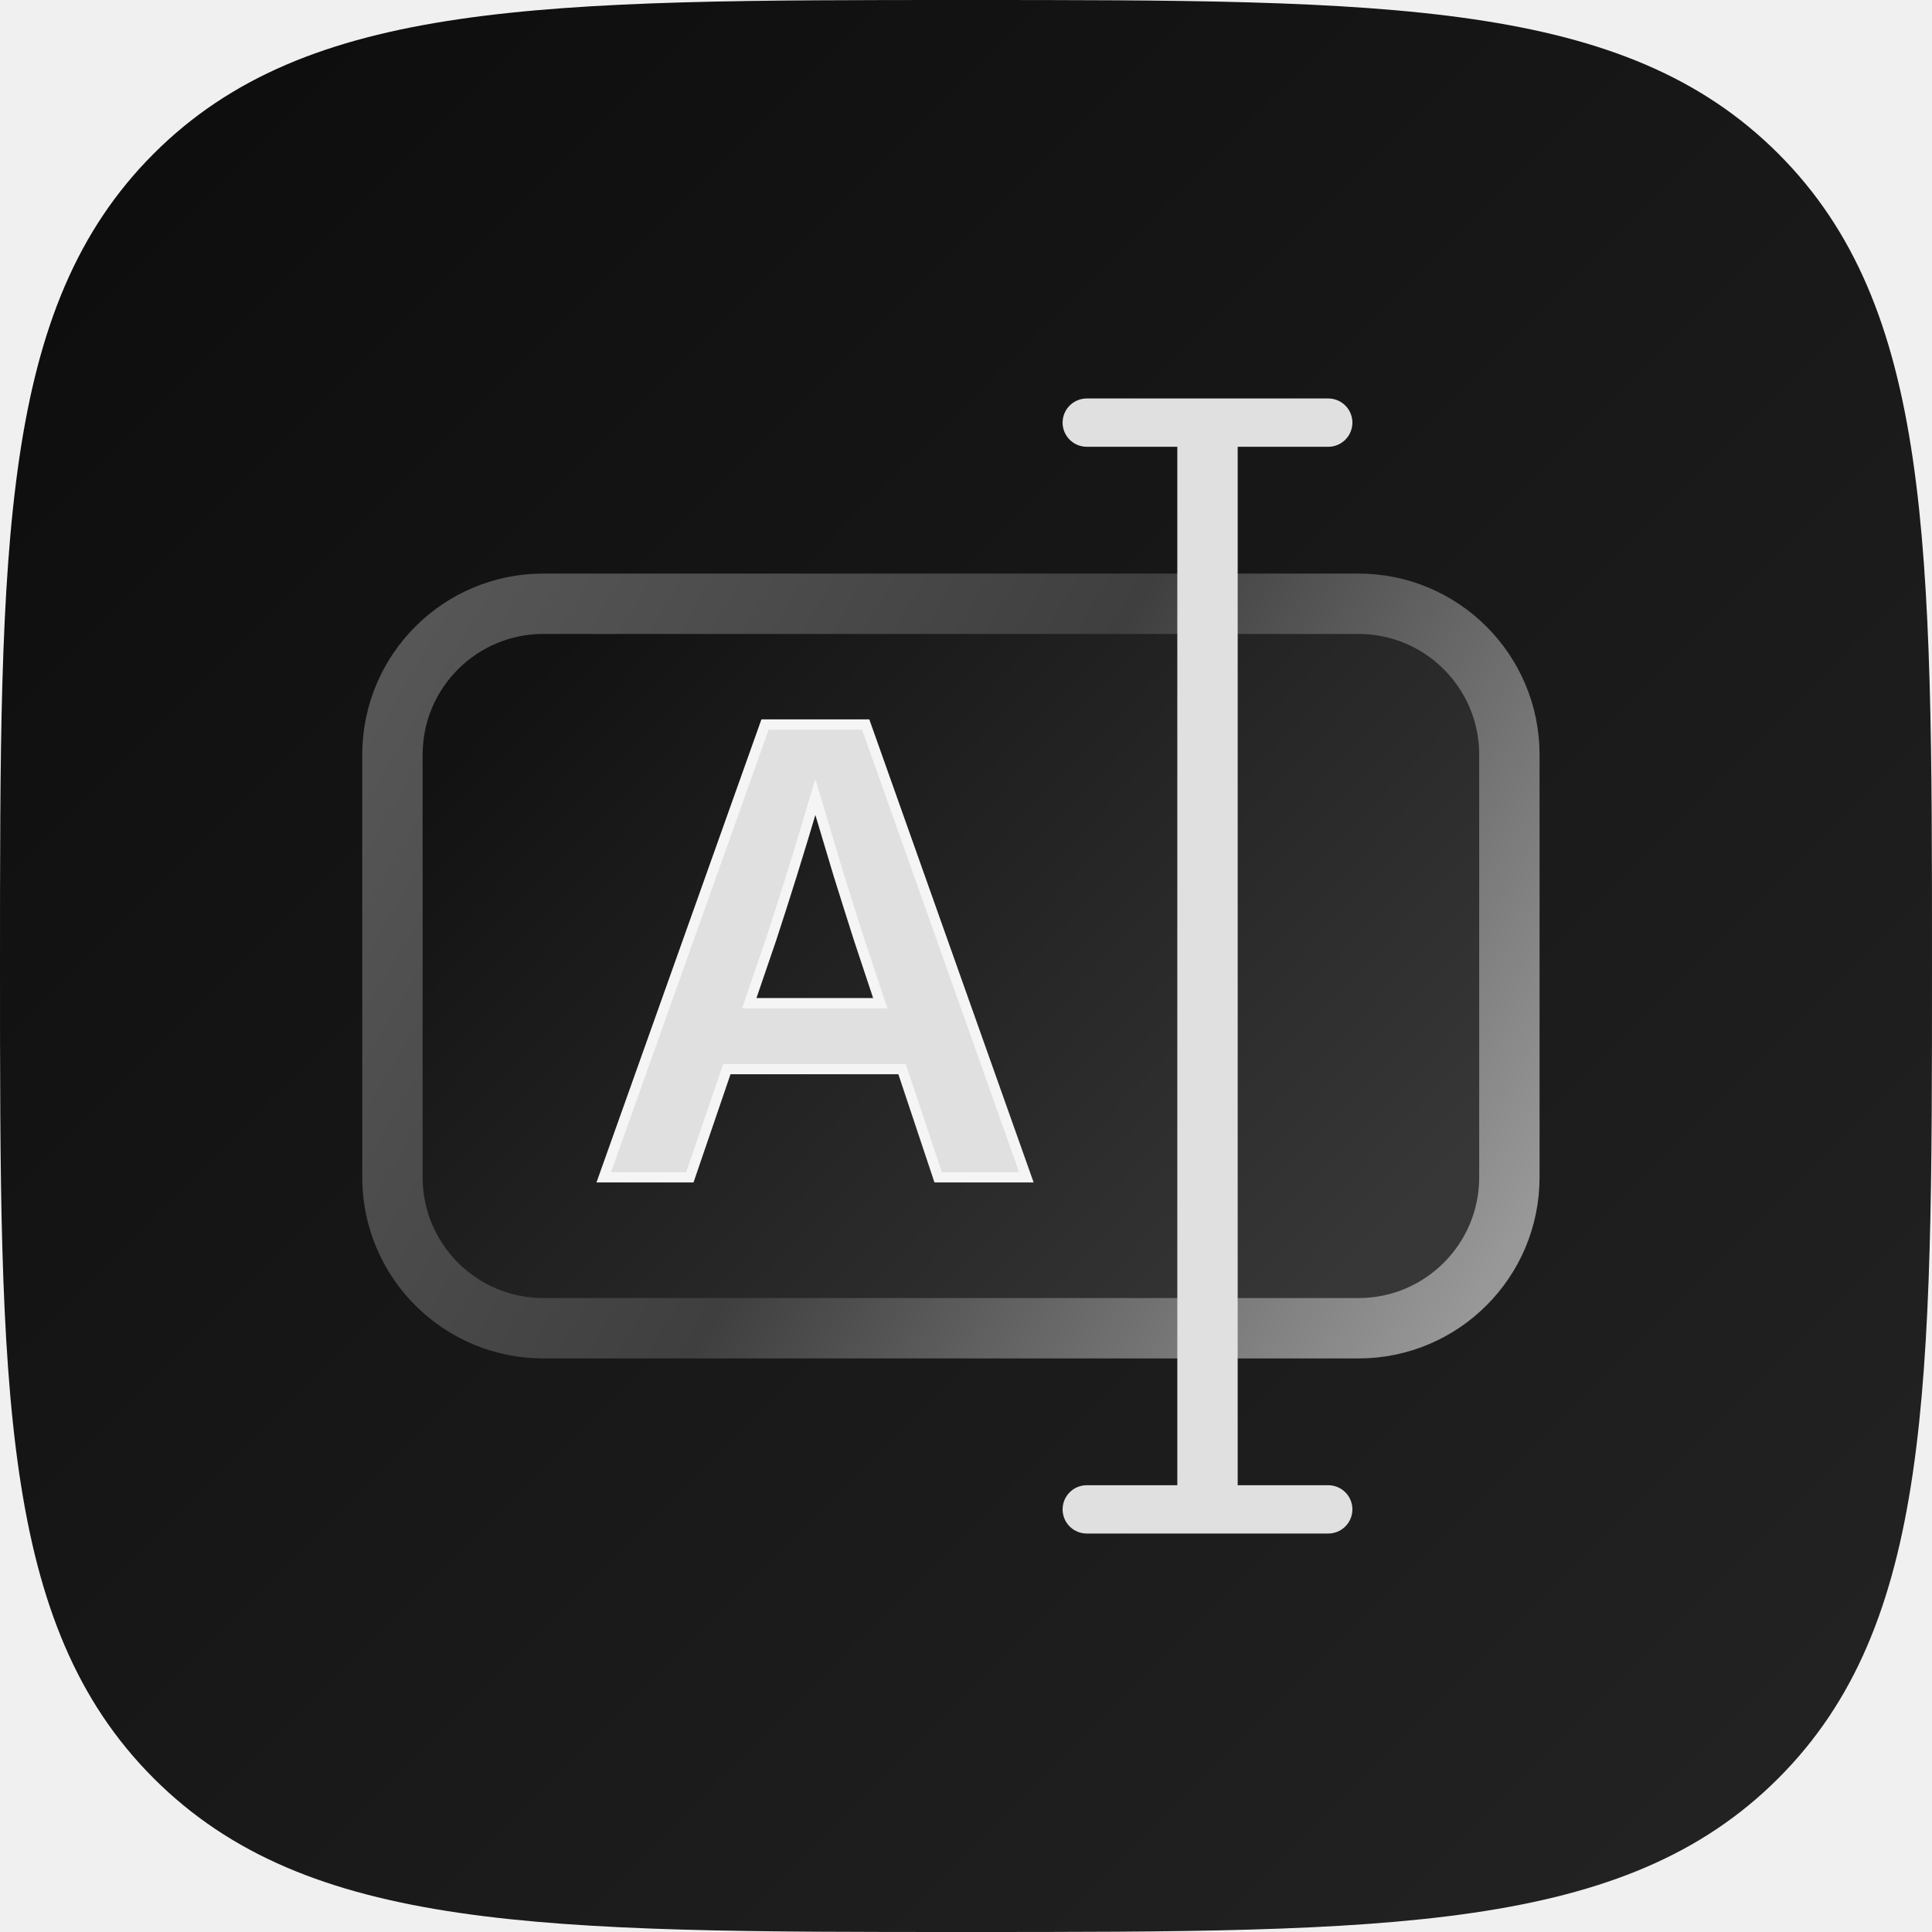
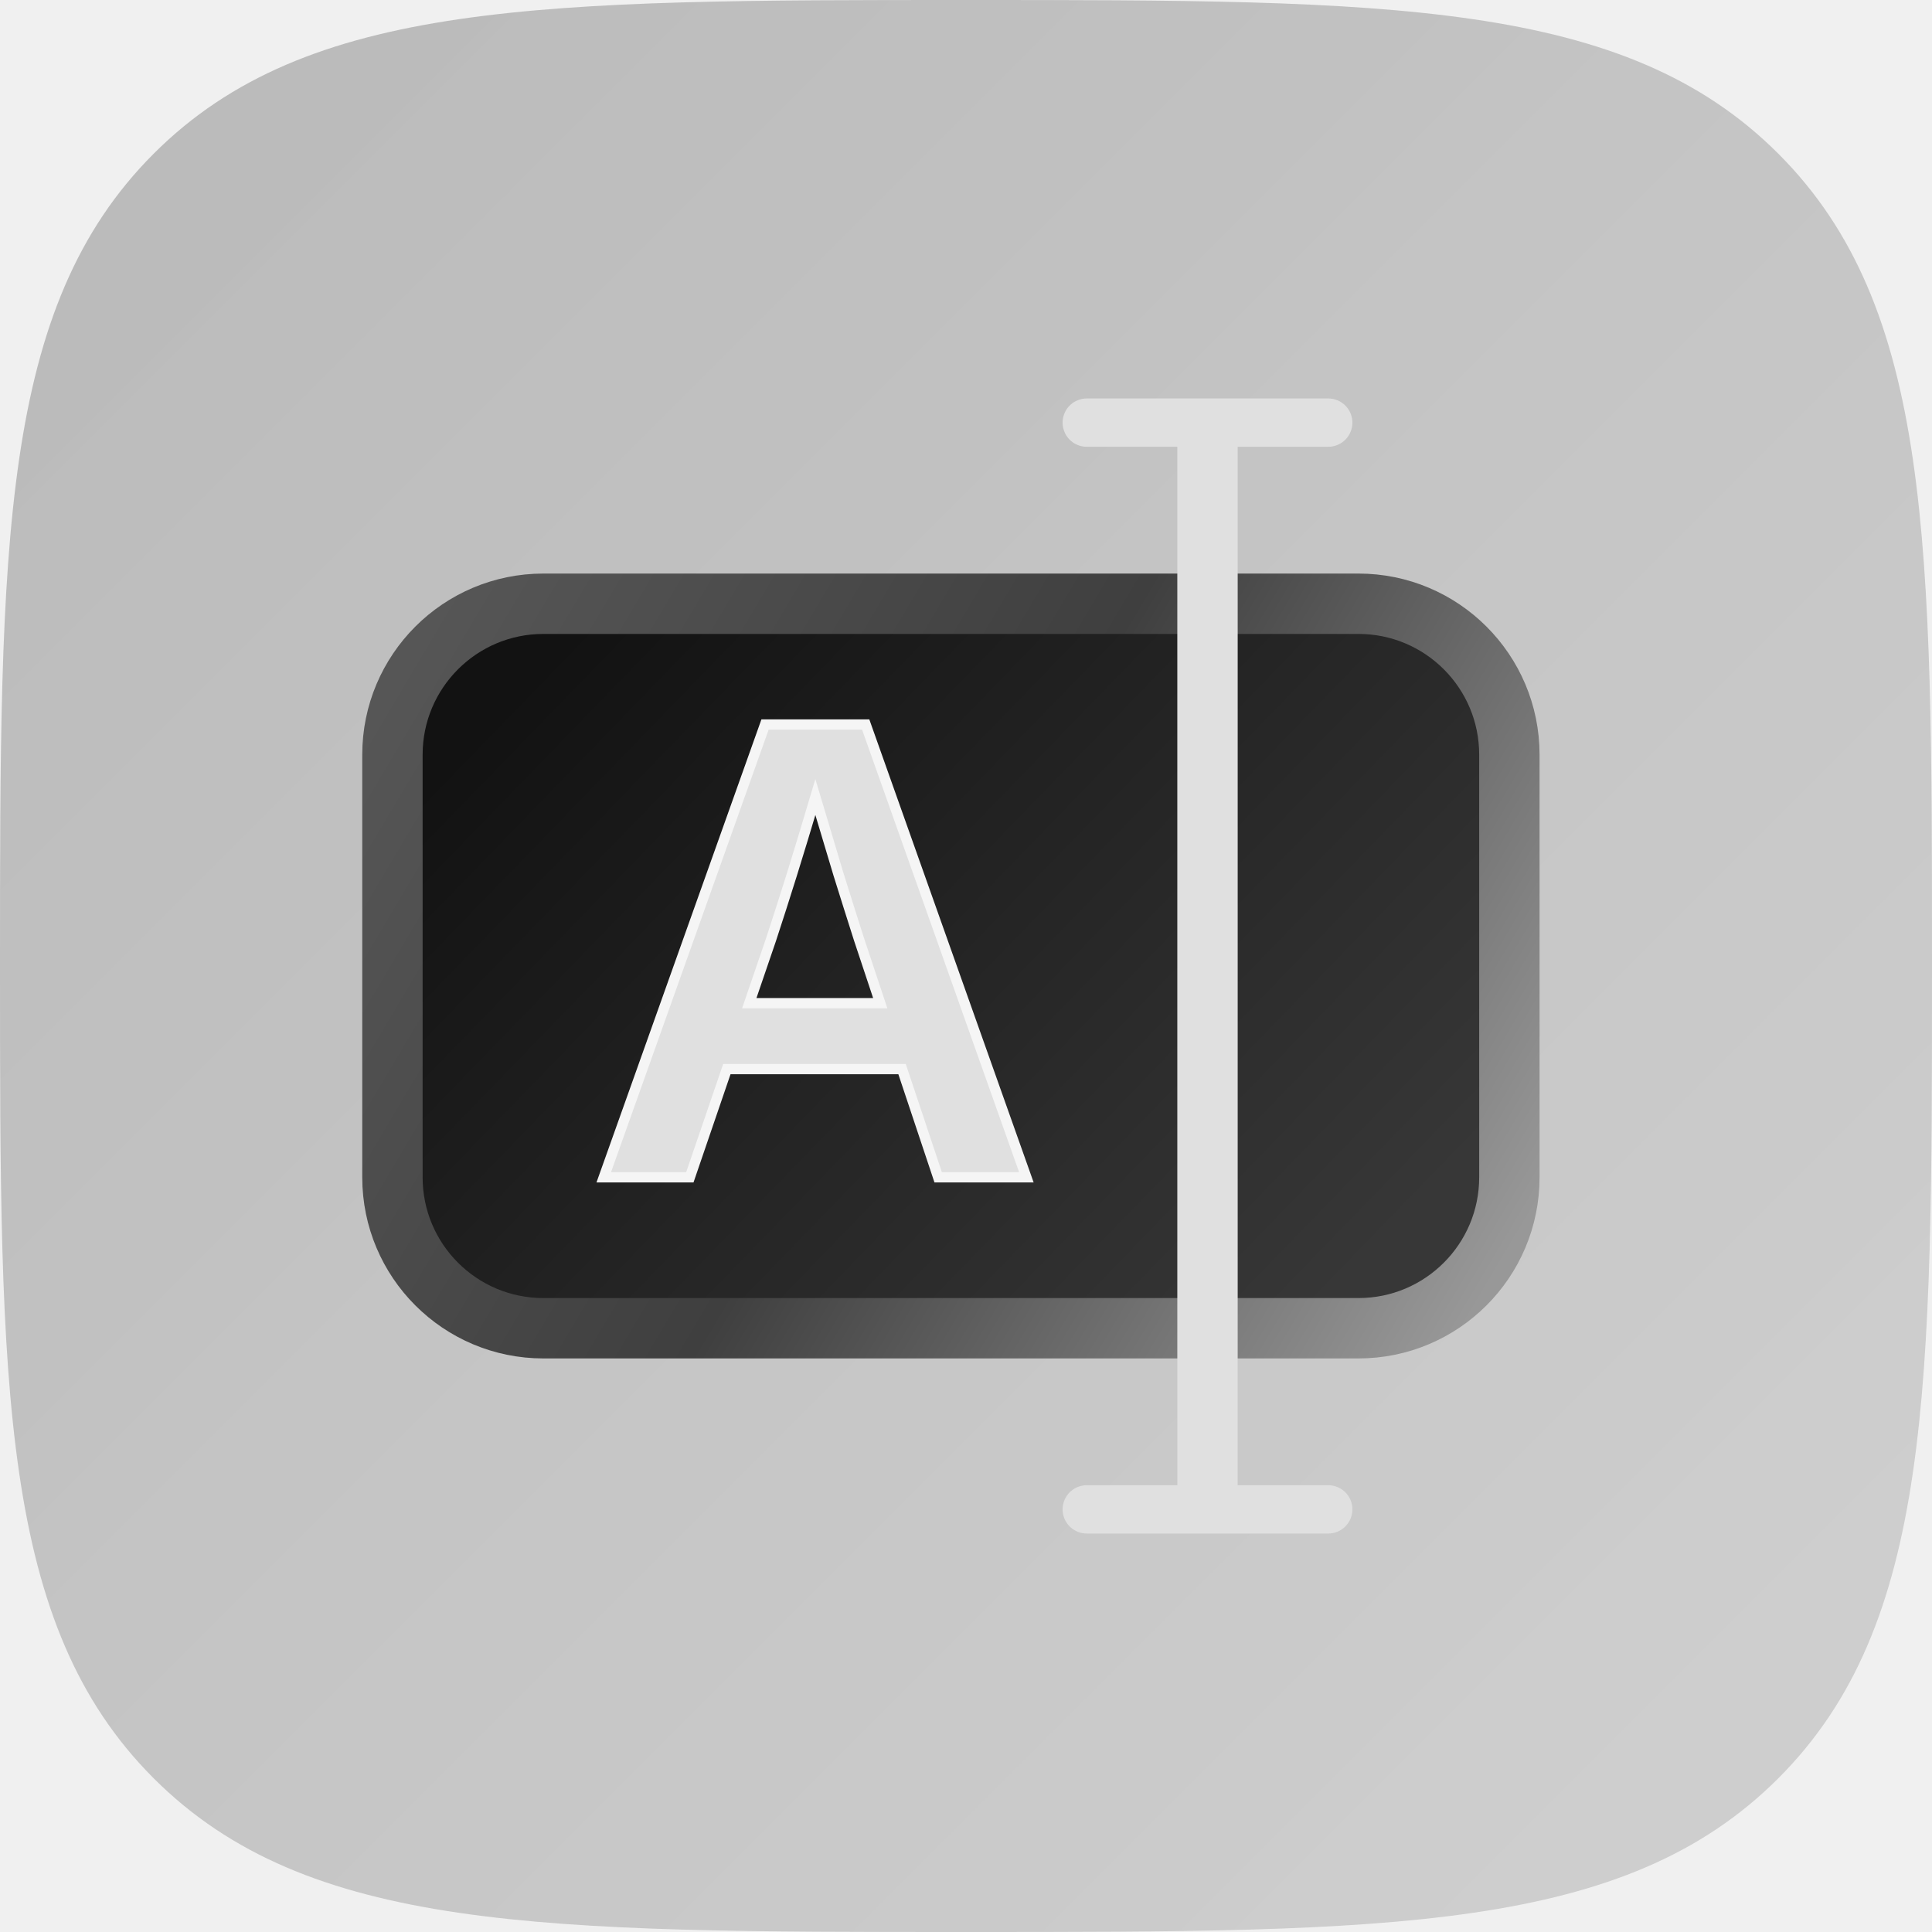
<svg xmlns="http://www.w3.org/2000/svg" width="64" height="64" viewBox="0 0 64 64" fill="none">
-   <g clip-path="url(#clip0_10_19)">
-     <path d="M32 64C46.022 64 53.817 64 58.909 58.909C64 53.817 64 46.022 64 32C64 17.978 64 10.183 58.909 5.091C53.817 -9.53674e-07 46.022 0 32 0C17.978 0 10.183 -9.53674e-07 5.091 5.091C-9.53674e-07 10.183 0 17.978 0 32C0 46.022 -9.53674e-07 53.817 5.091 58.909C10.183 64 17.978 64 32 64Z" fill="url(#paint0_linear_10_19)" />
-     <rect x="13" y="20" width="37" height="24" rx="5" fill="url(#paint1_linear_10_19)" />
-     <rect x="13" y="20" width="37" height="24" rx="5" stroke="url(#paint2_linear_10_19)" stroke-width="2" />
+   <g clip-path="url(#clip0_65_36)">
+     <path d="M32 64C46.022 64 53.817 64 58.909 58.909C64 53.817 64 46.022 64 32C64 17.978 64 10.183 58.909 5.091C53.817 -9.53674e-07 46.022 0 32 0C17.978 0 10.183 -9.53674e-07 5.091 5.091C-9.53674e-07 10.183 0 17.978 0 32C0 46.022 -9.53674e-07 53.817 5.091 58.909C10.183 64 17.978 64 32 64Z" fill="url(#paint0_linear_65_36)" />
+     <rect x="13" y="20" width="37" height="24" rx="5" fill="url(#paint1_linear_65_36)" />
+     <rect x="13" y="20" width="37" height="24" rx="5" stroke="url(#paint2_linear_65_36)" stroke-width="2" />
    <path d="M20 39L25.343 24H28.677L34 39H31.078L29.882 35.416H24.078L22.852 39H20ZM24.821 33.231H29.159L28.456 31.117C28.235 30.426 28.008 29.705 27.773 28.953C27.546 28.201 27.291 27.352 27.01 26.406C26.729 27.352 26.471 28.201 26.237 28.953C26.002 29.705 25.771 30.426 25.544 31.117L24.821 33.231Z" fill="#E0E0E0" stroke="#F5F5F5" stroke-width="0.34" />
    <path d="M41 14V50H39V14H41Z" fill="#E0E0E0" />
    <path d="M44 50L36 50" stroke="#E0E0E0" stroke-width="1.6" stroke-linecap="round" />
    <path d="M44 14H36" stroke="#E0E0E0" stroke-width="1.6" stroke-linecap="round" />
  </g>
  <defs>
-     <linearGradient id="paint0_linear_10_19" x1="0" y1="0" x2="64" y2="64" gradientUnits="userSpaceOnUse">
-       <stop stop-color="#0C0C0C" />
-       <stop offset="1" stop-color="#242424" />
+     <linearGradient id="paint0_linear_65_36" x1="0" y1="0" x2="64" y2="64" gradientUnits="userSpaceOnUse">
+       <stop stop-color="#0C0C0C" stop-opacity="0.24" />
+       <stop offset="1" stop-color="#242424" stop-opacity="0.16" />
    </linearGradient>
-     <linearGradient id="paint1_linear_10_19" x1="19.871" y1="20" x2="43.86" y2="43.246" gradientUnits="userSpaceOnUse">
+     <linearGradient id="paint1_linear_65_36" x1="19.871" y1="20" x2="43.86" y2="43.246" gradientUnits="userSpaceOnUse">
      <stop stop-color="#121212" />
      <stop offset="1" stop-color="#373737" />
    </linearGradient>
-     <linearGradient id="paint2_linear_10_19" x1="14.5" y1="20" x2="50.182" y2="41.164" gradientUnits="userSpaceOnUse">
+     <linearGradient id="paint2_linear_65_36" x1="14.5" y1="20" x2="50.182" y2="41.164" gradientUnits="userSpaceOnUse">
      <stop stop-color="#565656" />
      <stop offset="0.481" stop-color="#3F3F3F" />
      <stop offset="1" stop-color="#989898" />
    </linearGradient>
-     <clipPath id="clip0_10_19">
+     <clipPath id="clip0_65_36">
      <rect width="64" height="64" fill="white" />
    </clipPath>
  </defs>
</svg>
